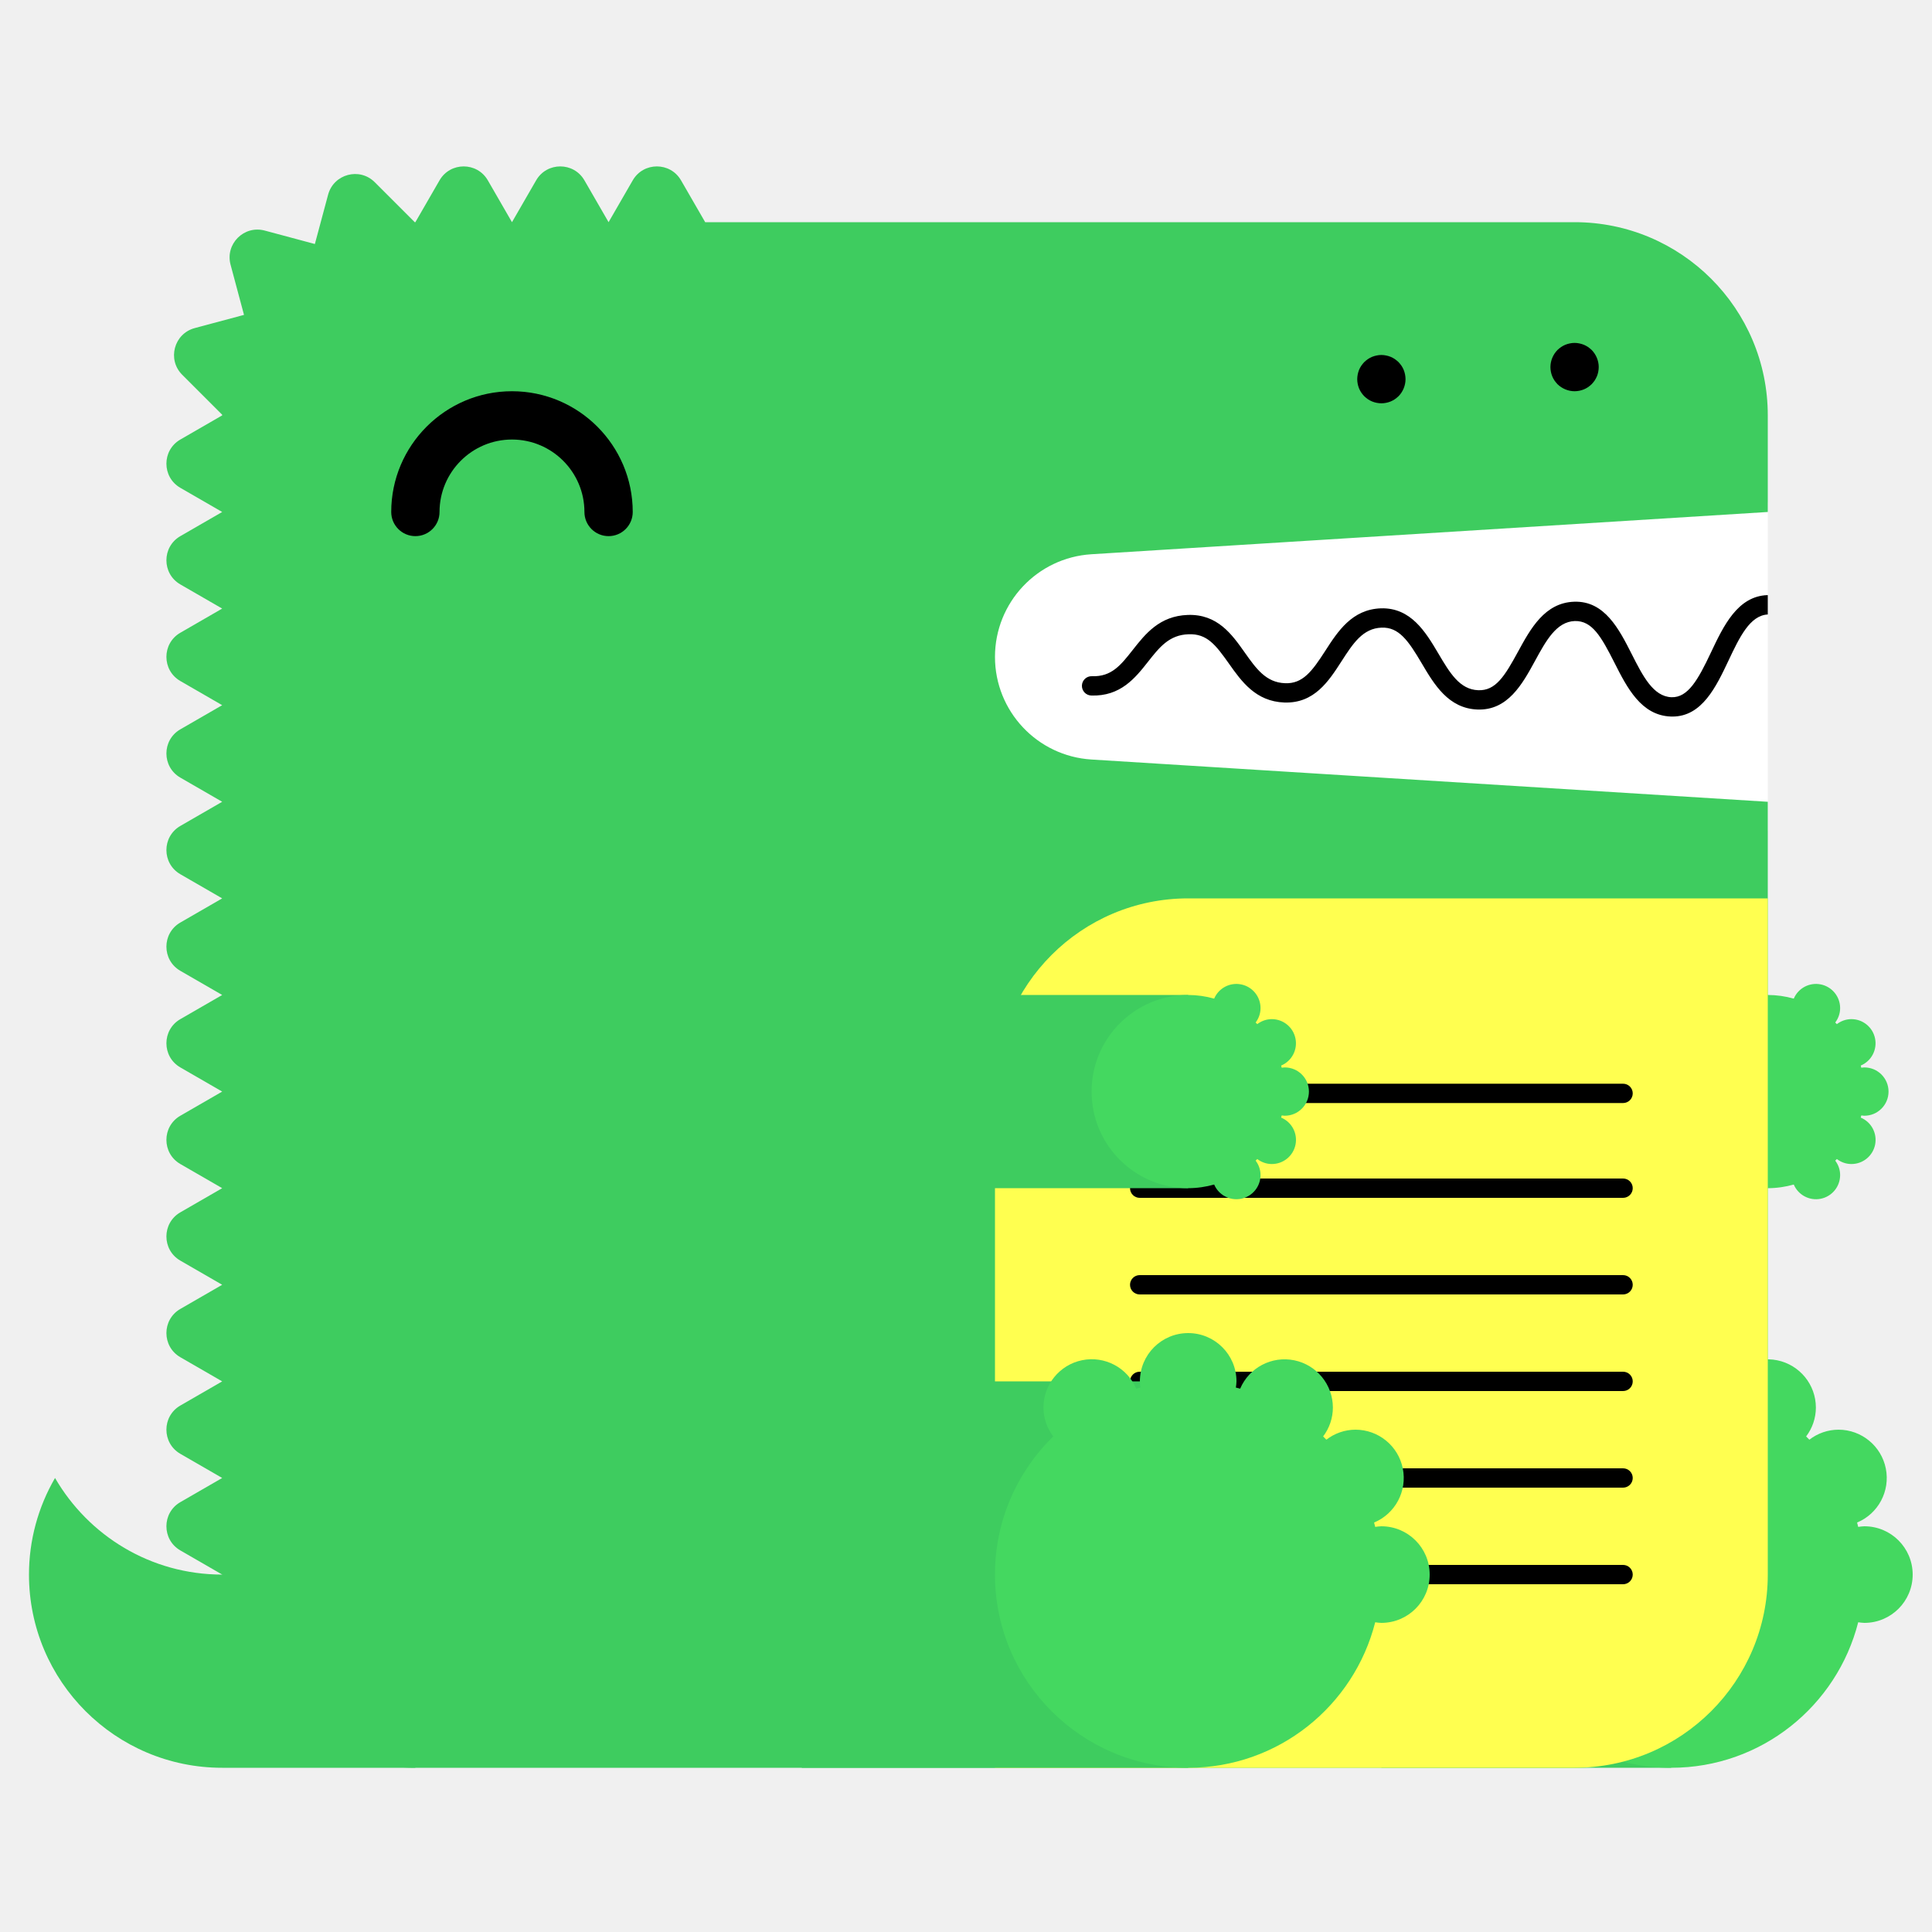
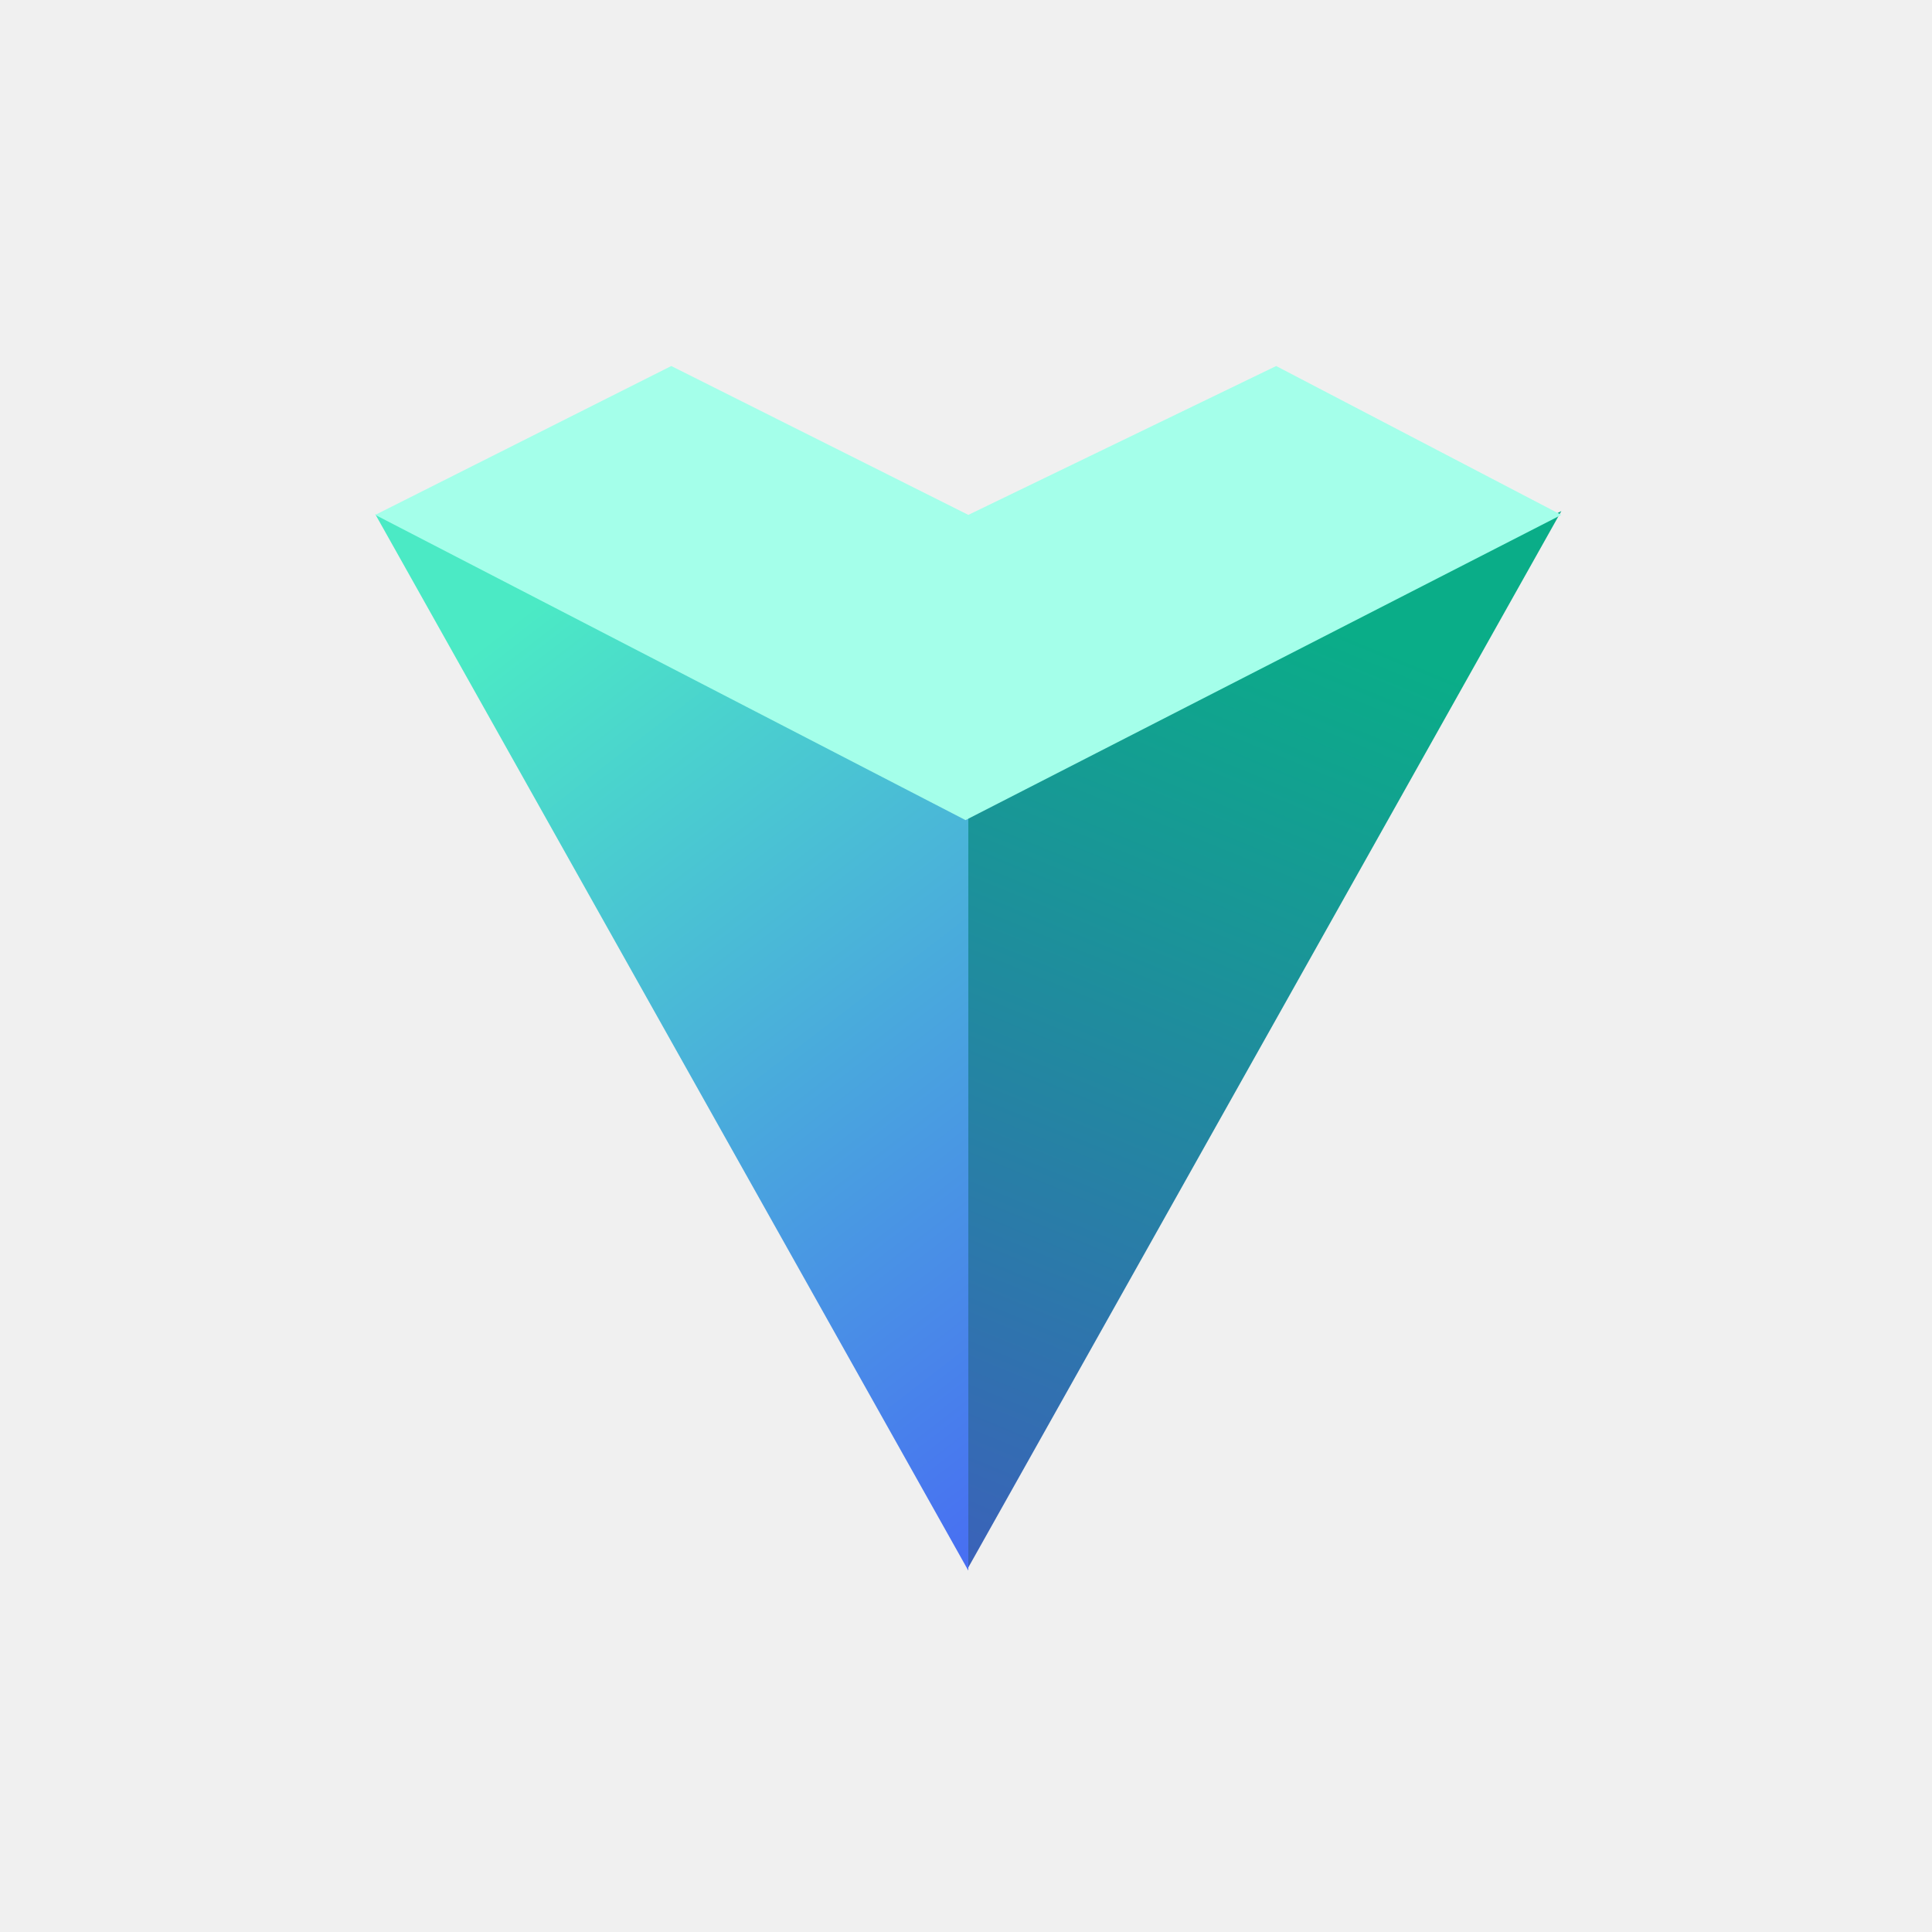
- <svg xmlns="http://www.w3.org/2000/svg" width="200" height="200" viewBox="0 0 200 200">
-   <g fill="none" fill-rule="evenodd">
-     <path fill="#FFF" d="M99 52h84v34H99z" />
-     <path d="M23 163c-7.398 0-13.843-4.027-17.303-10A19.886 19.886 0 0 0 3 163c0 11.046 8.954 20 20 20h20v-20H23z" fill="#3ECC5F" />
-     <path d="M112.98 57.376L183 53V43c0-11.046-8.954-20-20-20H73l-2.5-4.33c-1.112-1.925-3.889-1.925-5 0L63 23l-2.5-4.33c-1.111-1.925-3.889-1.925-5 0L53 23l-2.5-4.33c-1.111-1.925-3.889-1.925-5 0L43 23c-.022 0-.042.003-.065.003l-4.142-4.141c-1.57-1.571-4.252-.853-4.828 1.294l-1.369 5.104-5.192-1.392c-2.148-.575-4.111 1.389-3.535 3.536l1.39 5.193-5.102 1.367c-2.148.576-2.867 3.259-1.296 4.83l4.142 4.142c0 .021-.003.042-.003.064l-4.33 2.5c-1.925 1.111-1.925 3.889 0 5L23 53l-4.33 2.5c-1.925 1.111-1.925 3.889 0 5L23 63l-4.33 2.5c-1.925 1.111-1.925 3.889 0 5L23 73l-4.33 2.5c-1.925 1.111-1.925 3.889 0 5L23 83l-4.33 2.5c-1.925 1.111-1.925 3.889 0 5L23 93l-4.33 2.5c-1.925 1.111-1.925 3.889 0 5L23 103l-4.33 2.5c-1.925 1.111-1.925 3.889 0 5L23 113l-4.33 2.5c-1.925 1.111-1.925 3.889 0 5L23 123l-4.33 2.5c-1.925 1.111-1.925 3.889 0 5L23 133l-4.33 2.5c-1.925 1.111-1.925 3.889 0 5L23 143l-4.33 2.5c-1.925 1.111-1.925 3.889 0 5L23 153l-4.33 2.5c-1.925 1.111-1.925 3.889 0 5L23 163c0 11.046 8.954 20 20 20h120c11.046 0 20-8.954 20-20V83l-70.02-4.376A10.645 10.645 0 0 1 103 68c0-5.621 4.37-10.273 9.98-10.624" fill="#3ECC5F" />
-     <path fill="#3ECC5F" d="M143 183h30v-40h-30z" />
-     <path d="M193 158c-.219 0-.428.037-.639.064-.038-.15-.074-.301-.116-.451A5 5 0 0 0 190.32 148a4.96 4.96 0 0 0-3.016 1.036 26.531 26.531 0 0 0-.335-.336 4.955 4.955 0 0 0 1.011-2.987 5 5 0 0 0-9.599-1.959c-.148-.042-.297-.077-.445-.115.027-.211.064-.42.064-.639a5 5 0 0 0-5-5 5 5 0 0 0-5 5c0 .219.037.428.064.639-.148.038-.297.073-.445.115a4.998 4.998 0 0 0-9.599 1.959c0 1.125.384 2.151 1.011 2.987-3.717 3.632-6.031 8.693-6.031 14.3 0 11.046 8.954 20 20 20 9.339 0 17.16-6.41 19.361-15.064.211.027.42.064.639.064a5 5 0 0 0 5-5 5 5 0 0 0-5-5" fill="#44D860" />
-     <path fill="#3ECC5F" d="M153 123h30v-20h-30z" />
-     <path d="M193 115.5a2.5 2.5 0 1 0 0-5c-.109 0-.214.019-.319.032-.02-.075-.037-.15-.058-.225a2.501 2.501 0 0 0-.963-4.807c-.569 0-1.088.197-1.508.518a6.653 6.653 0 0 0-.168-.168c.314-.417.506-.931.506-1.494a2.5 2.5 0 0 0-4.8-.979A9.987 9.987 0 0 0 183 103c-5.522 0-10 4.478-10 10s4.478 10 10 10c.934 0 1.833-.138 2.69-.377a2.5 2.5 0 0 0 4.8-.979c0-.563-.192-1.077-.506-1.494.057-.055.113-.111.168-.168.42.321.939.518 1.508.518a2.5 2.5 0 0 0 .963-4.807c.021-.074.038-.15.058-.225.105.013.21.032.319.032" fill="#44D860" />
-     <path d="M63 55.5a2.5 2.5 0 0 1-2.5-2.5c0-4.136-3.364-7.5-7.5-7.5s-7.5 3.364-7.5 7.5a2.5 2.5 0 1 1-5 0c0-6.893 5.607-12.5 12.5-12.5S65.5 46.107 65.5 53a2.5 2.5 0 0 1-2.5 2.5" fill="#000" />
-     <path d="M103 183h60c11.046 0 20-8.954 20-20V93h-60c-11.046 0-20 8.954-20 20v70z" fill="#FFFF50" />
-     <path d="M168.02 124h-50.04a1 1 0 1 1 0-2h50.04a1 1 0 1 1 0 2m0 20h-50.04a1 1 0 1 1 0-2h50.04a1 1 0 1 1 0 2m0 20h-50.04a1 1 0 1 1 0-2h50.04a1 1 0 1 1 0 2m0-49.814h-50.04a1 1 0 1 1 0-2h50.04a1 1 0 1 1 0 2m0 19.814h-50.04a1 1 0 1 1 0-2h50.04a1 1 0 1 1 0 2m0 20h-50.04a1 1 0 1 1 0-2h50.04a1 1 0 1 1 0 2M183 61.611c-.012 0-.022-.006-.034-.005-3.09.105-4.552 3.196-5.842 5.923-1.346 2.85-2.387 4.703-4.093 4.647-1.889-.068-2.969-2.202-4.113-4.46-1.314-2.594-2.814-5.536-5.963-5.426-3.046.104-4.513 2.794-5.807 5.167-1.377 2.528-2.314 4.065-4.121 3.994-1.927-.07-2.951-1.805-4.136-3.813-1.321-2.236-2.848-4.75-5.936-4.664-2.994.103-4.465 2.385-5.763 4.4-1.373 2.13-2.335 3.428-4.165 3.351-1.973-.07-2.992-1.51-4.171-3.177-1.324-1.873-2.816-3.993-5.895-3.89-2.928.1-4.399 1.97-5.696 3.618-1.232 1.564-2.194 2.802-4.229 2.724a1 1 0 0 0-.072 2c3.017.101 4.545-1.8 5.872-3.487 1.177-1.496 2.193-2.787 4.193-2.855 1.926-.082 2.829 1.115 4.195 3.045 1.297 1.834 2.769 3.914 5.731 4.021 3.103.104 4.596-2.215 5.918-4.267 1.182-1.834 2.202-3.417 4.15-3.484 1.793-.067 2.769 1.35 4.145 3.681 1.297 2.197 2.766 4.686 5.787 4.796 3.125.108 4.634-2.62 5.949-5.035 1.139-2.088 2.214-4.06 4.119-4.126 1.793-.042 2.728 1.595 4.111 4.33 1.292 2.553 2.757 5.445 5.825 5.556l.169.003c3.064 0 4.518-3.075 5.805-5.794 1.139-2.41 2.217-4.68 4.067-4.773v-2z" fill="#000" />
-     <path fill="#3ECC5F" d="M83 183h40v-40H83z" />
-     <path d="M143 158c-.219 0-.428.037-.639.064-.038-.15-.074-.301-.116-.451A5 5 0 0 0 140.32 148a4.96 4.96 0 0 0-3.016 1.036 26.531 26.531 0 0 0-.335-.336 4.955 4.955 0 0 0 1.011-2.987 5 5 0 0 0-9.599-1.959c-.148-.042-.297-.077-.445-.115.027-.211.064-.42.064-.639a5 5 0 0 0-5-5 5 5 0 0 0-5 5c0 .219.037.428.064.639-.148.038-.297.073-.445.115a4.998 4.998 0 0 0-9.599 1.959c0 1.125.384 2.151 1.011 2.987-3.717 3.632-6.031 8.693-6.031 14.3 0 11.046 8.954 20 20 20 9.339 0 17.16-6.41 19.361-15.064.211.027.42.064.639.064a5 5 0 0 0 5-5 5 5 0 0 0-5-5" fill="#44D860" />
-     <path fill="#3ECC5F" d="M83 123h40v-20H83z" />
-     <path d="M133 115.5a2.5 2.5 0 1 0 0-5c-.109 0-.214.019-.319.032-.02-.075-.037-.15-.058-.225a2.501 2.501 0 0 0-.963-4.807c-.569 0-1.088.197-1.508.518a6.653 6.653 0 0 0-.168-.168c.314-.417.506-.931.506-1.494a2.5 2.5 0 0 0-4.8-.979A9.987 9.987 0 0 0 123 103c-5.522 0-10 4.478-10 10s4.478 10 10 10c.934 0 1.833-.138 2.69-.377a2.5 2.5 0 0 0 4.8-.979c0-.563-.192-1.077-.506-1.494.057-.055.113-.111.168-.168.42.321.939.518 1.508.518a2.5 2.5 0 0 0 .963-4.807c.021-.074.038-.15.058-.225.105.013.21.032.319.032" fill="#44D860" />
-     <path d="M143 41.75c-.16 0-.33-.02-.49-.05a2.52 2.52 0 0 1-.47-.14c-.15-.06-.29-.14-.431-.23-.13-.09-.259-.2-.38-.31-.109-.12-.219-.24-.309-.38s-.17-.28-.231-.43a2.619 2.619 0 0 1-.189-.96c0-.16.02-.33.05-.49.03-.16.08-.31.139-.47.061-.15.141-.29.231-.43.09-.13.2-.26.309-.38.121-.11.25-.22.38-.31.141-.09.281-.17.431-.23.149-.06.31-.11.47-.14.32-.07.65-.07.98 0 .159.03.32.08.47.14.149.06.29.14.43.23.13.09.259.2.38.31.11.12.22.25.31.38.09.14.17.28.23.43.06.16.11.31.14.47.029.16.05.33.05.49 0 .66-.271 1.31-.73 1.77-.121.11-.25.22-.38.31-.14.09-.281.17-.43.23a2.565 2.565 0 0 1-.96.19m20-1.25c-.66 0-1.3-.27-1.771-.73a3.802 3.802 0 0 1-.309-.38c-.09-.14-.17-.28-.231-.43a2.619 2.619 0 0 1-.189-.96c0-.66.27-1.3.729-1.77.121-.11.25-.22.38-.31.141-.09.281-.17.431-.23.149-.06.31-.11.47-.14.32-.07.66-.07.98 0 .159.03.32.08.47.14.149.06.29.14.43.23.13.09.259.2.38.31.459.47.73 1.11.73 1.77 0 .16-.021.33-.05.49-.03.16-.08.32-.14.47-.07.15-.14.29-.23.43-.09.13-.2.26-.31.38-.121.11-.25.22-.38.31-.14.09-.281.17-.43.23a2.565 2.565 0 0 1-.96.19" fill="#000" />
+ <svg xmlns="http://www.w3.org/2000/svg" width="400px" height="400px" viewBox="0 0 400 400" version="1.1">
+   <defs>
+     <linearGradient x1="65.757%" y1="113.964%" x2="21.109%" y2="11.049%" id="linearGradient-1">
+       <stop stop-color="#486FF2" offset="0%" />
+       <stop stop-color="#4BEAC5" offset="100%" />
+     </linearGradient>
+     <linearGradient x1="25.423%" y1="13.812%" x2="50%" y2="119.709%" id="linearGradient-2">
+       <stop stop-color="#0AAD88" offset="0%" />
+       <stop stop-color="#3E5CBD" offset="100%" />
+     </linearGradient>
+   </defs>
+   <g id="页面-1" stroke="none" stroke-width="1" fill="none" fill-rule="evenodd">
+     <g id="编组-4">
+       <g id="编组" transform="translate(77.69784, 75.77938)">
+         <polygon id="路径-2" fill="url(#linearGradient-1)" points="0 30.685 122.782 93.714 122.782 249.4" />
+         <polygon id="路径-2" fill="url(#linearGradient-2)" transform="translate(184.1727, 139.3901) scale(-1, 1) translate(-184.1727, -139.3901) " points="122.782 30.033 245.564 93.061 245.564 248.748" />
+         <polygon id="路径" fill="#A4FFEA" points="0 30.822 122.206 94.015 245.564 30.822 186.518 0 122.782 30.822 61.282 0" />
+       </g>
+     </g>
  </g>
</svg>
